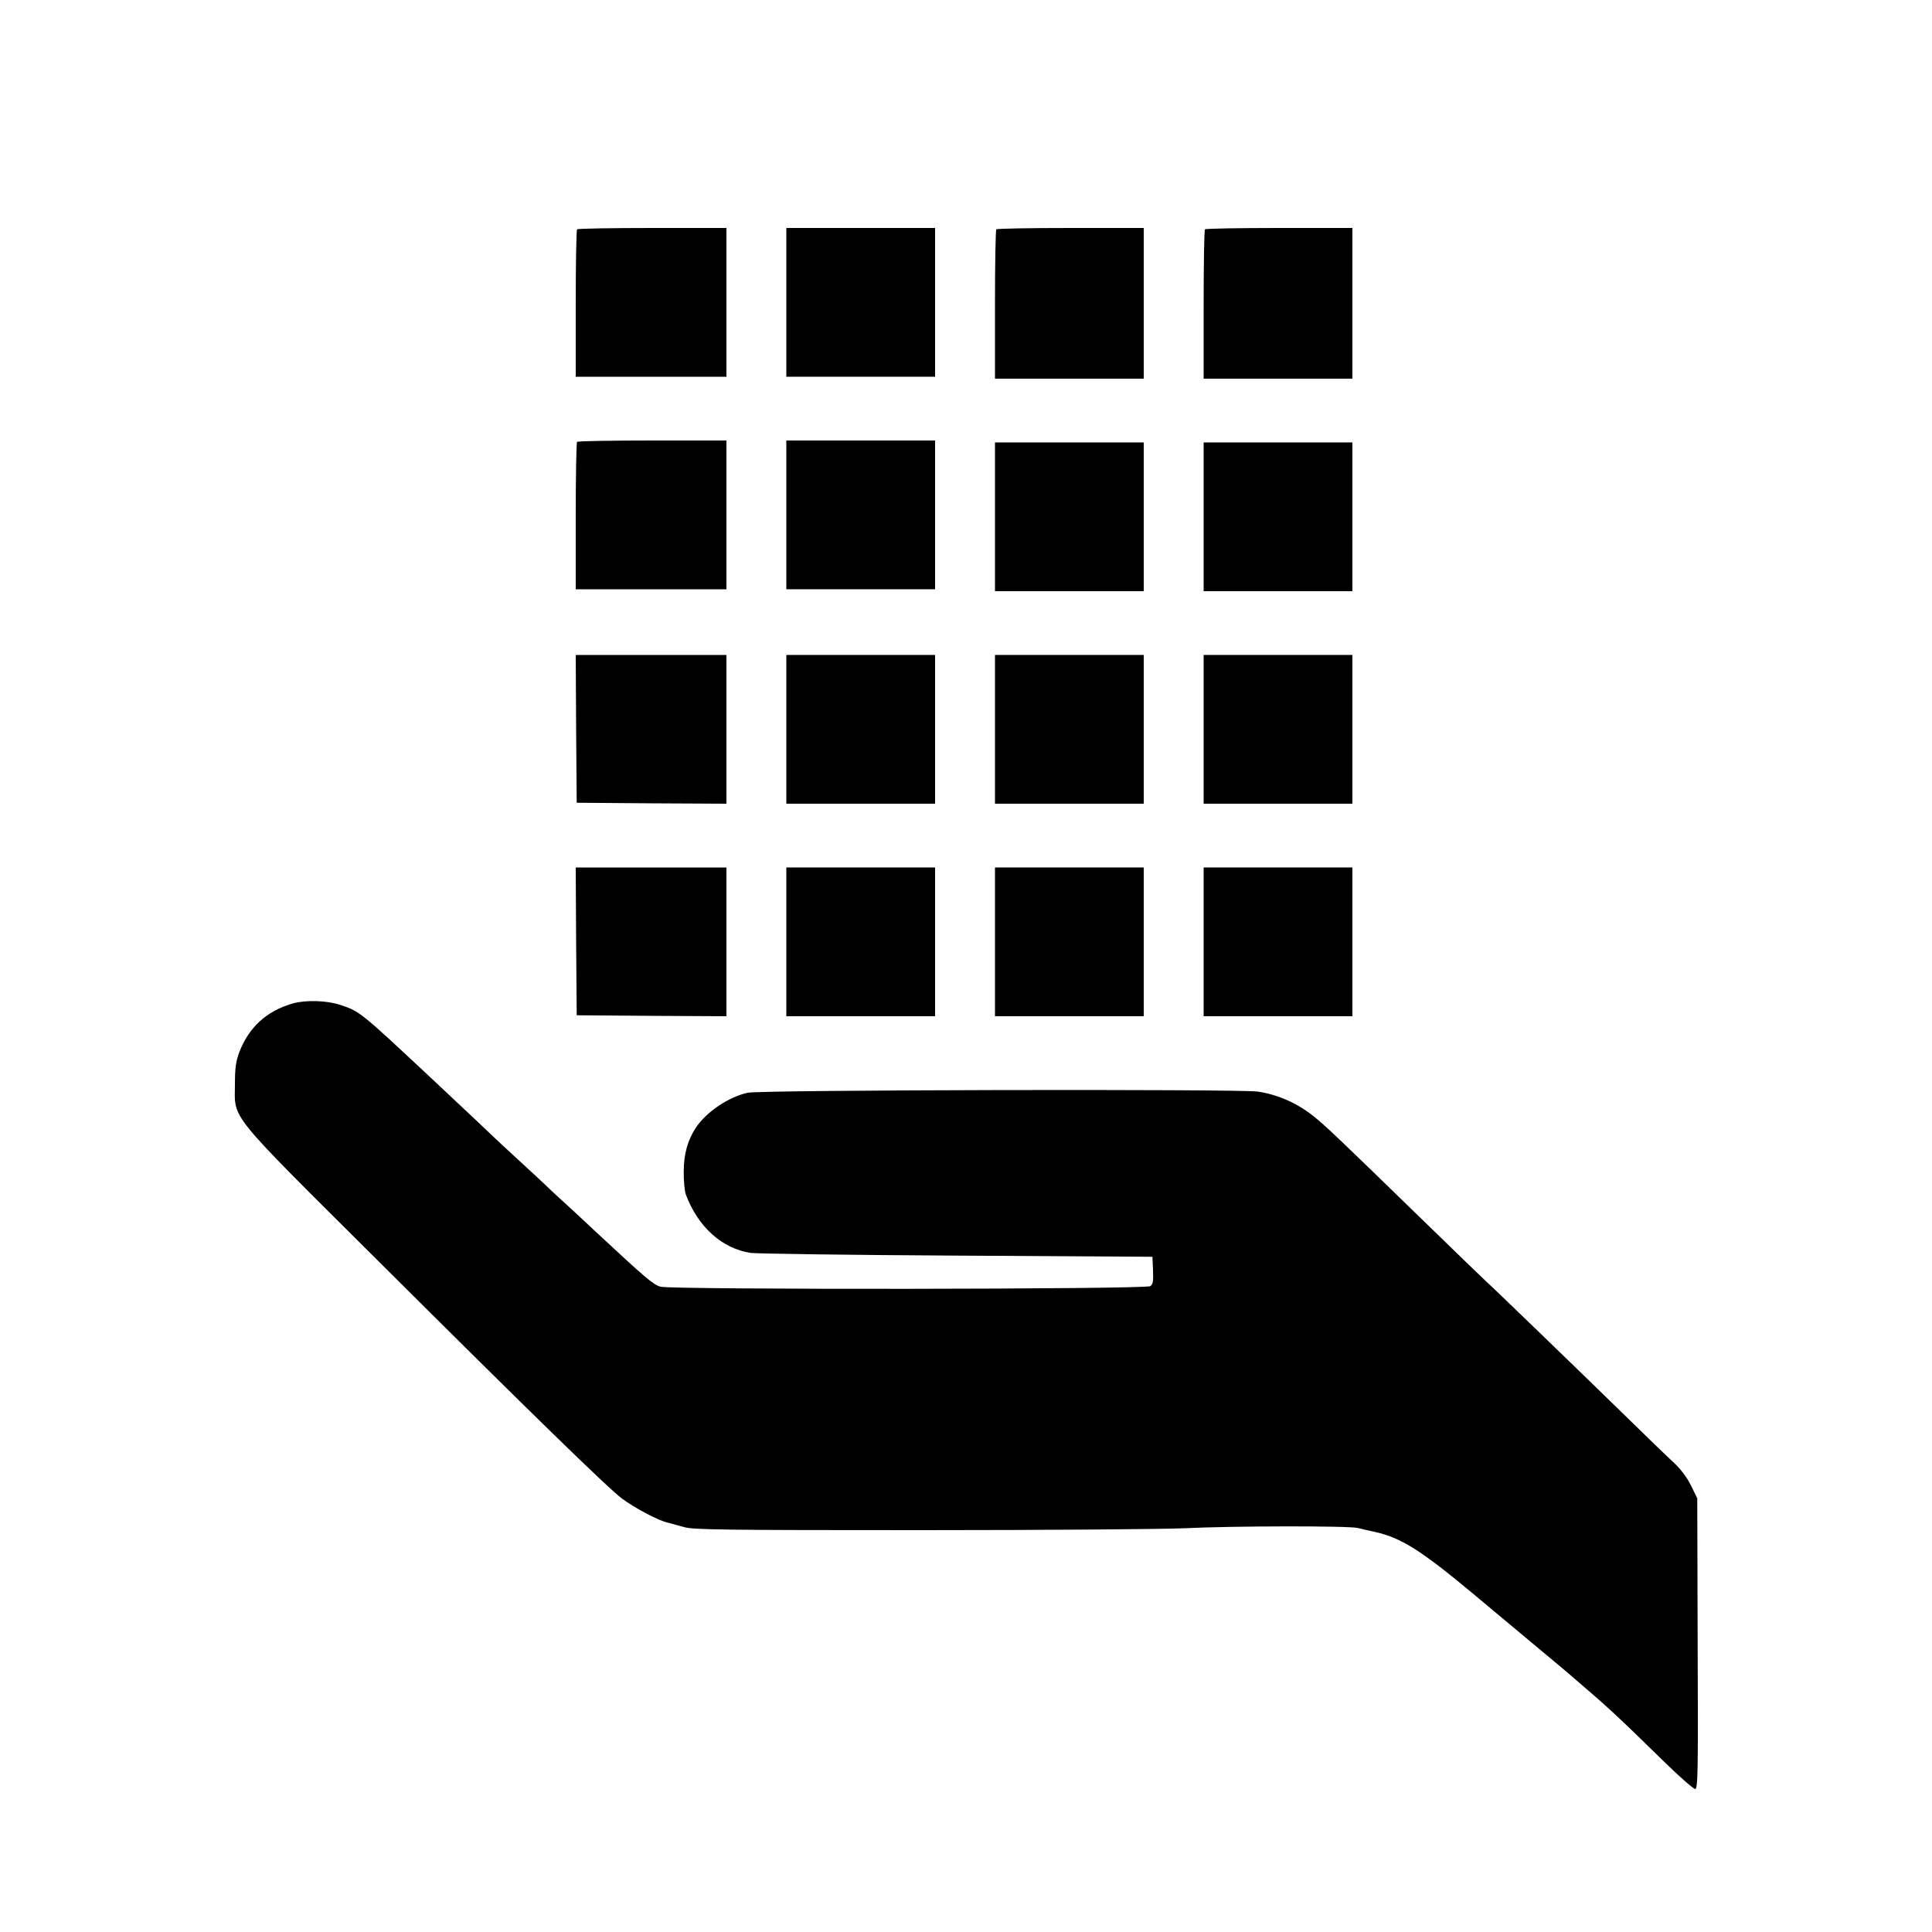
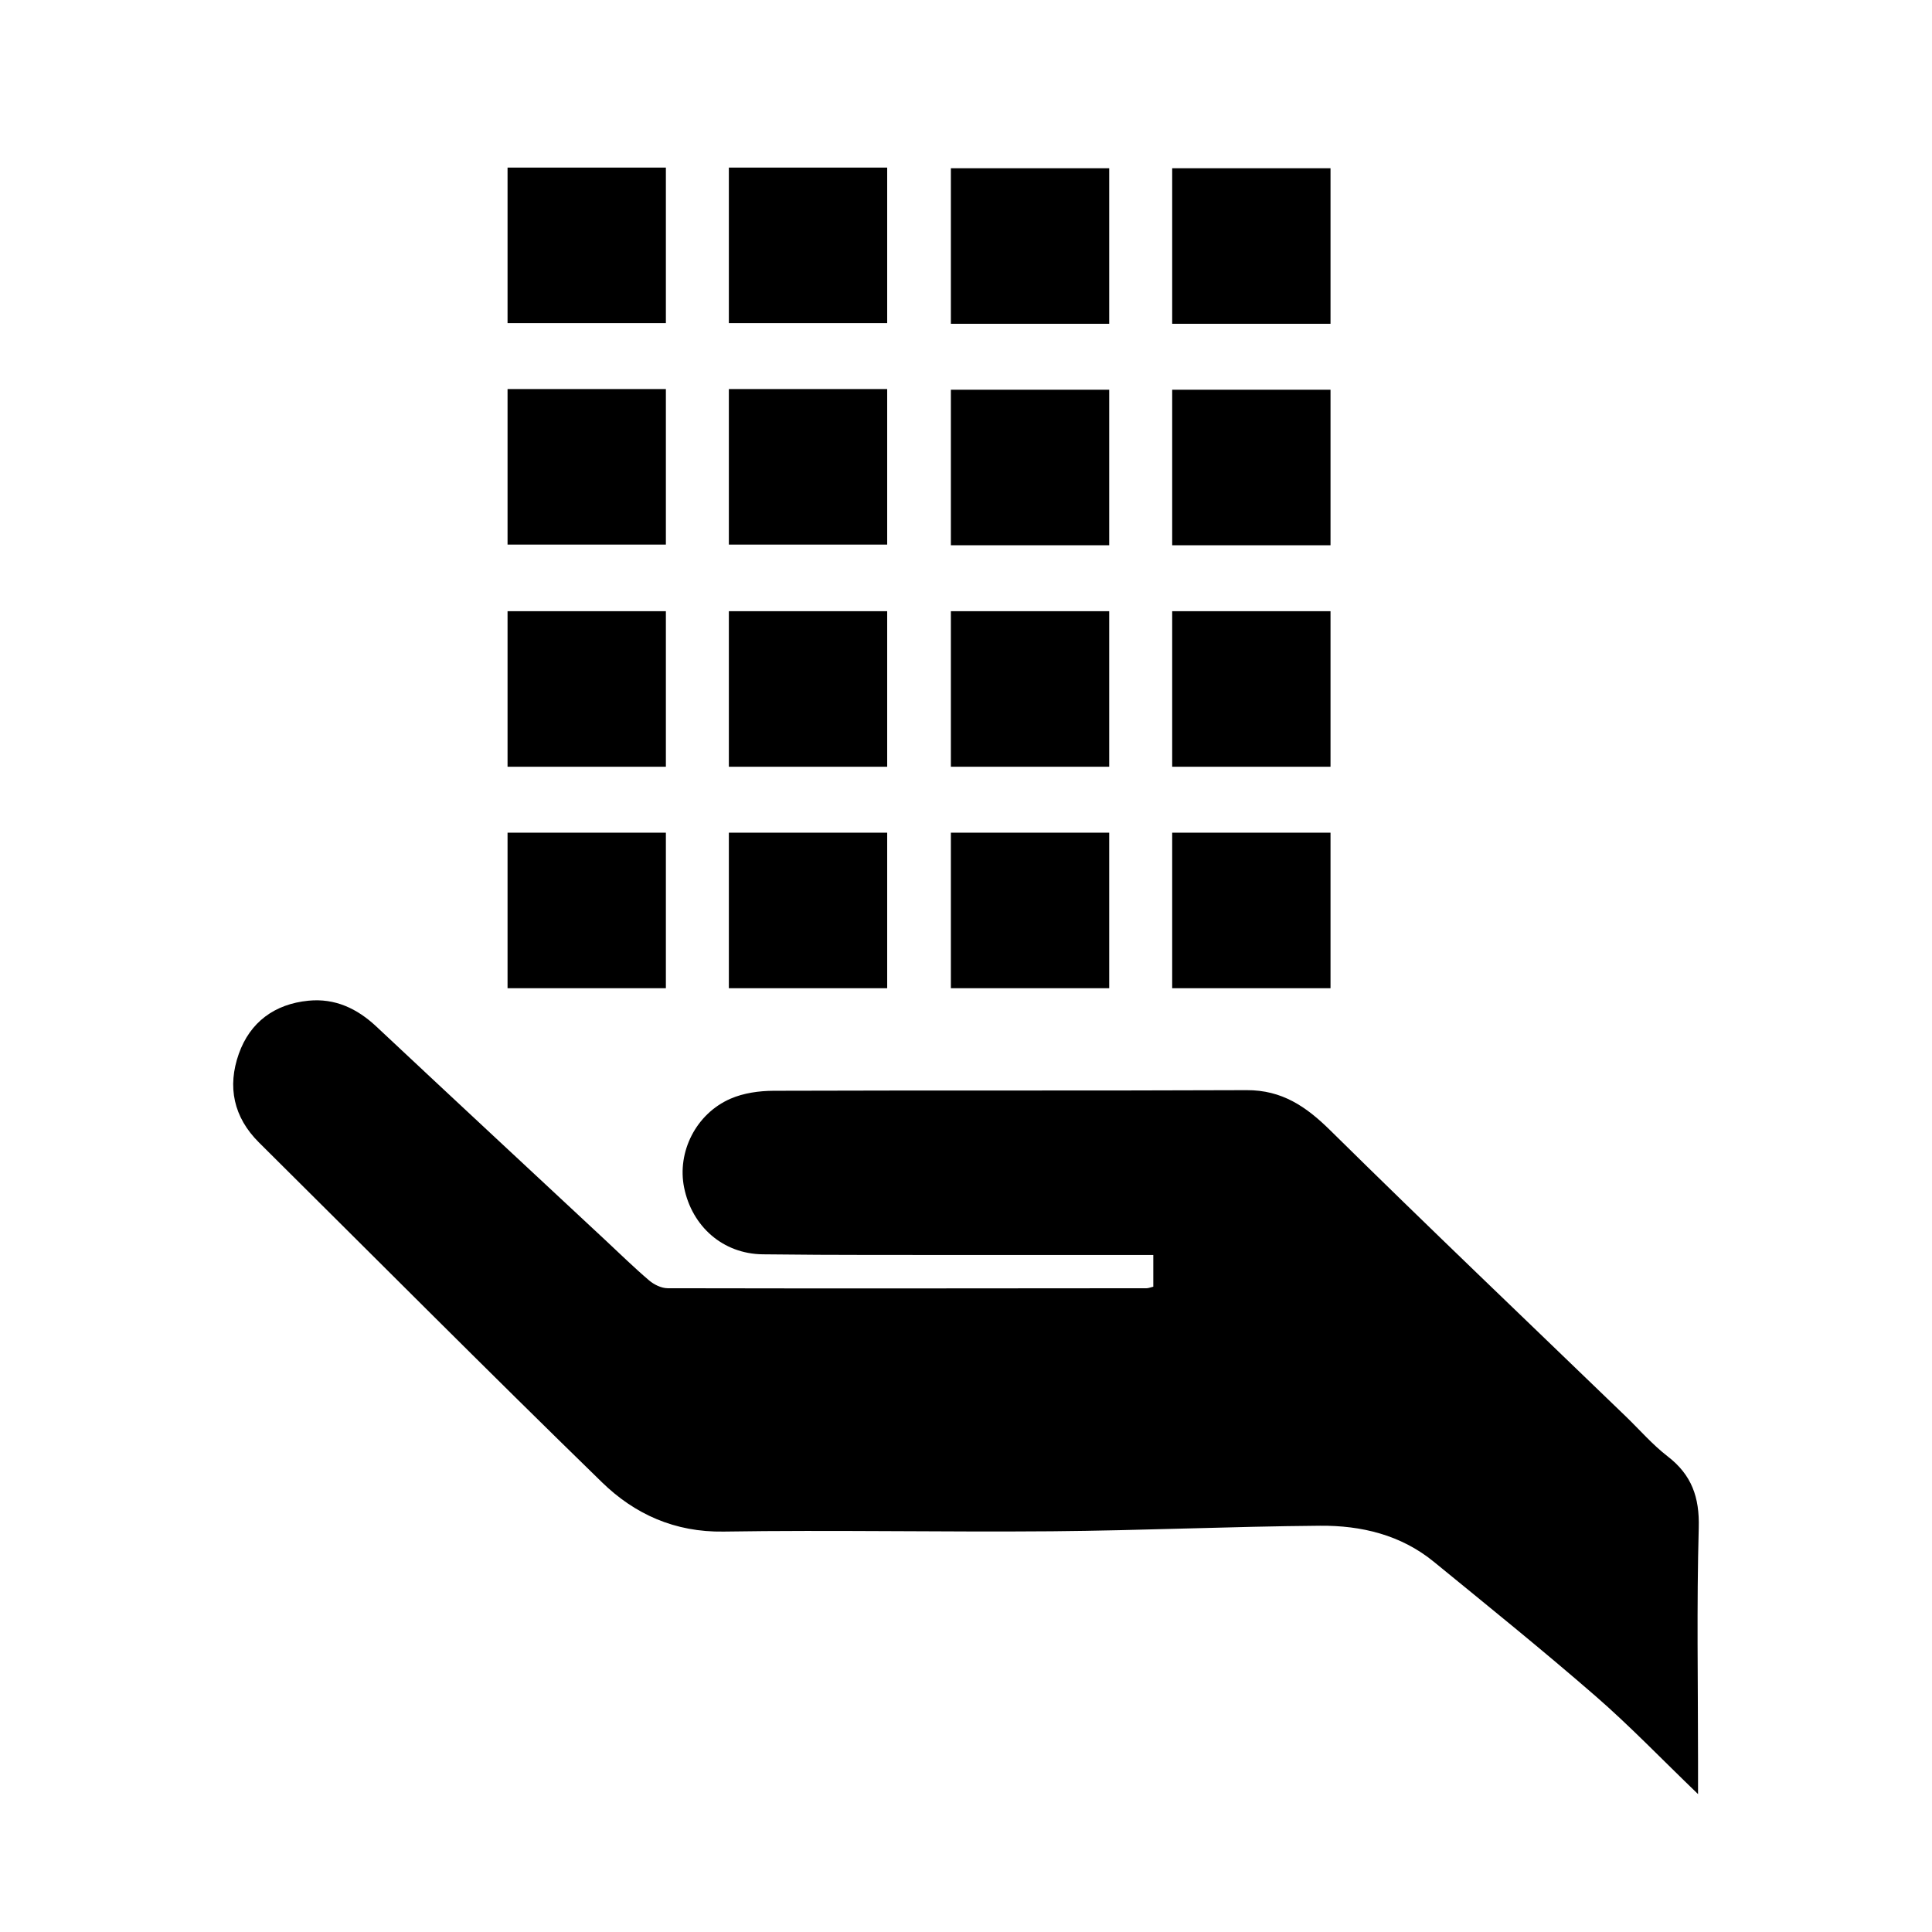
- <svg xmlns="http://www.w3.org/2000/svg" version="1.0" width="1000pt" height="1000pt" viewBox="0 0 1000 1000" preserveAspectRatio="xMidYMid meet">
-   <g transform="translate(0,1000) scale(0.1,-0.1)" fill="#000000" stroke="none">
-     <path d="M2987 8813 c-4 -3 -7 -177 -7 -385 l0 -378 390 0 390 0 0 385 0 385 -383 0 c-211 0 -387 -3 -390 -7z" />
-     <path d="M4070 8435 l0 -385 385 0 385 0 0 385 0 385 -385 0 -385 0 0 -385z" />
-     <path d="M5157 8813 c-4 -3 -7 -179 -7 -390 l0 -383 385 0 385 0 0 390 0 390 -378 0 c-208 0 -382 -3 -385 -7z" />
-     <path d="M6237 8813 c-4 -3 -7 -179 -7 -390 l0 -383 385 0 385 0 0 390 0 390 -378 0 c-208 0 -382 -3 -385 -7z" />
-     <path d="M2987 7713 c-4 -3 -7 -177 -7 -385 l0 -378 390 0 390 0 0 385 0 385 -383 0 c-211 0 -387 -3 -390 -7z" />
-     <path d="M4070 7335 l0 -385 385 0 385 0 0 385 0 385 -385 0 -385 0 0 -385z" />
-     <path d="M5150 7325 l0 -385 385 0 385 0 0 385 0 385 -385 0 -385 0 0 -385z" />
-     <path d="M6230 7325 l0 -385 385 0 385 0 0 385 0 385 -385 0 -385 0 0 -385z" />
-     <path d="M2982 6228 l3 -383 388 -3 387 -2 0 385 0 385 -390 0 -390 0 2 -382z" />
-     <path d="M4070 6225 l0 -385 385 0 385 0 0 385 0 385 -385 0 -385 0 0 -385z" />
-     <path d="M5150 6225 l0 -385 385 0 385 0 0 385 0 385 -385 0 -385 0 0 -385z" />
-     <path d="M6230 6225 l0 -385 385 0 385 0 0 385 0 385 -385 0 -385 0 0 -385z" />
-     <path d="M2982 5128 l3 -383 388 -3 387 -2 0 385 0 385 -390 0 -390 0 2 -382z" />
-     <path d="M4070 5125 l0 -385 385 0 385 0 0 385 0 385 -385 0 -385 0 0 -385z" />
-     <path d="M5150 5125 l0 -385 385 0 385 0 0 385 0 385 -385 0 -385 0 0 -385z" />
-     <path d="M6230 5125 l0 -385 385 0 385 0 0 385 0 385 -385 0 -385 0 0 -385z" />
-     <path d="M1515 4806 c-135 -39 -226 -122 -276 -251 -18 -49 -23 -80 -23 -170 -1 -182 -44 -130 738 -908 791 -788 1190 -1177 1266 -1234 63 -47 183 -111 232 -123 18 -5 58 -16 88 -24 49 -14 189 -16 1230 -16 646 0 1261 5 1365 10 245 12 847 13 894 1 20 -5 61 -15 91 -21 132 -30 234 -94 495 -311 279 -233 465 -388 485 -405 236 -202 252 -217 517 -476 78 -76 149 -138 157 -138 14 0 16 80 13 753 l-2 752 -32 65 c-21 43 -52 84 -90 120 -32 29 -132 126 -223 215 -291 284 -732 710 -740 715 -4 3 -153 147 -331 320 -451 439 -506 491 -572 544 -84 67 -185 111 -287 126 -107 14 -2570 9 -2640 -6 -99 -22 -212 -98 -267 -179 -44 -66 -64 -139 -64 -230 -1 -47 5 -101 11 -118 63 -168 187 -279 335 -302 28 -4 507 -11 1065 -14 l1015 -6 3 -70 c2 -57 0 -72 -14 -82 -23 -17 -2477 -19 -2535 -3 -37 10 -78 45 -324 274 -71 67 -157 146 -190 176 -33 30 -67 62 -75 70 -8 8 -71 67 -140 130 -69 63 -132 122 -140 130 -17 17 -100 95 -325 306 -359 336 -364 340 -465 373 -70 23 -178 26 -245 7z" />
+ <svg xmlns="http://www.w3.org/2000/svg" width="500" height="500" enable-background="new 0 0 500 500">
+   <g>
+     <path id="svg_1" fill-rule="evenodd" d="m298.473,332.997c0,-2.802 0,-5.242 0,-8.212c-14.722,0 -29.174,0.015 -43.626,-0.003c-19.157,-0.023 -38.316,0.072 -57.472,-0.166c-10.302,-0.129 -18.292,-7.216 -20.328,-17.286c-1.853,-9.163 3.034,-19.079 12.012,-22.986c3.381,-1.472 7.402,-2.037 11.135,-2.051c40.813,-0.139 81.629,0.009 122.443,-0.161c9.123,-0.038 15.375,4.223 21.629,10.393c25.26,24.919 50.955,49.397 76.488,74.041c3.596,3.471 6.904,7.313 10.838,10.345c6.215,4.787 8.258,10.58 8.043,18.449c-0.553,20.143 -0.186,40.312 -0.184,60.47l0,8.481c-9.523,-9.161 -17.688,-17.688 -26.564,-25.398c-13.682,-11.885 -27.795,-23.277 -41.836,-34.744c-8.523,-6.962 -18.785,-9.397 -29.422,-9.31c-23.133,0.192 -46.261,1.237 -69.394,1.434c-28.321,0.242 -56.652,-0.366 -84.968,0.079c-12.632,0.199 -23.001,-4.502 -31.481,-12.761c-29.835,-29.058 -59.207,-58.59 -88.763,-87.933c-6.604,-6.557 -8.228,-14.462 -5.22,-22.947c2.912,-8.216 9.268,-12.885 18.003,-13.75c6.879,-0.682 12.596,2 17.604,6.694c19.688,18.456 39.46,36.825 59.202,55.224c3.777,3.521 7.468,7.144 11.396,10.486c1.268,1.08 3.166,2.005 4.778,2.009c41.318,0.085 82.636,0.04 123.953,0.002c0.472,0 0.942,-0.21 1.734,-0.399z" clip-rule="evenodd" />
+     <g>
+       <path d="m131.354,43.371l40.975,0l0,40.251l-40.975,0l0,-40.251z" />
+       <path d="m188.628,43.371l40.975,0l0,40.251l-40.975,0l0,-40.251z" />
+       <path d="m131.354,100.688l40.975,0l0,40.25l-40.975,0l0,-40.25z" />
+       <path d="m188.628,100.689l40.975,0l0,40.251l-40.975,0l0,-40.251z" />
+       <path d="m246.087,43.544l40.975,0l0,40.251l-40.975,0l0,-40.251z" />
+       <path stroke-miterlimit="10" d="m303.36,43.544l40.976,0l0,40.251l-40.976,0l0,-40.251z" />
+       <path d="m246.087,100.862l40.975,0l0,40.25l-40.975,0l0,-40.25z" />
+       <path d="m303.36,100.862l40.976,0l0,40.251l-40.976,0l0,-40.251z" />
+       <path d="m131.354,158.18l40.975,0l0,40.252l-40.975,0l0,-40.252z" />
+       <path d="m188.628,158.18l40.975,0l0,40.252l-40.975,0l0,-40.252z" />
+       <path d="m131.354,215.498l40.975,0l0,40.251l-40.975,0l0,-40.251z" />
+       <path d="m188.628,215.499l40.975,0l0,40.251l-40.975,0l0,-40.251z" />
+       <path d="m246.087,158.18l40.975,0l0,40.251l-40.975,0l0,-40.251z" />
+       <path d="m303.36,158.18l40.976,0l0,40.252l-40.976,0l0,-40.252z" />
+       <path d="m246.087,215.498l40.975,0l0,40.251l-40.975,0l0,-40.251z" />
+       <path d="m303.36,215.499l40.976,0l0,40.251l-40.976,0l0,-40.251z" />
+     </g>
  </g>
</svg>
